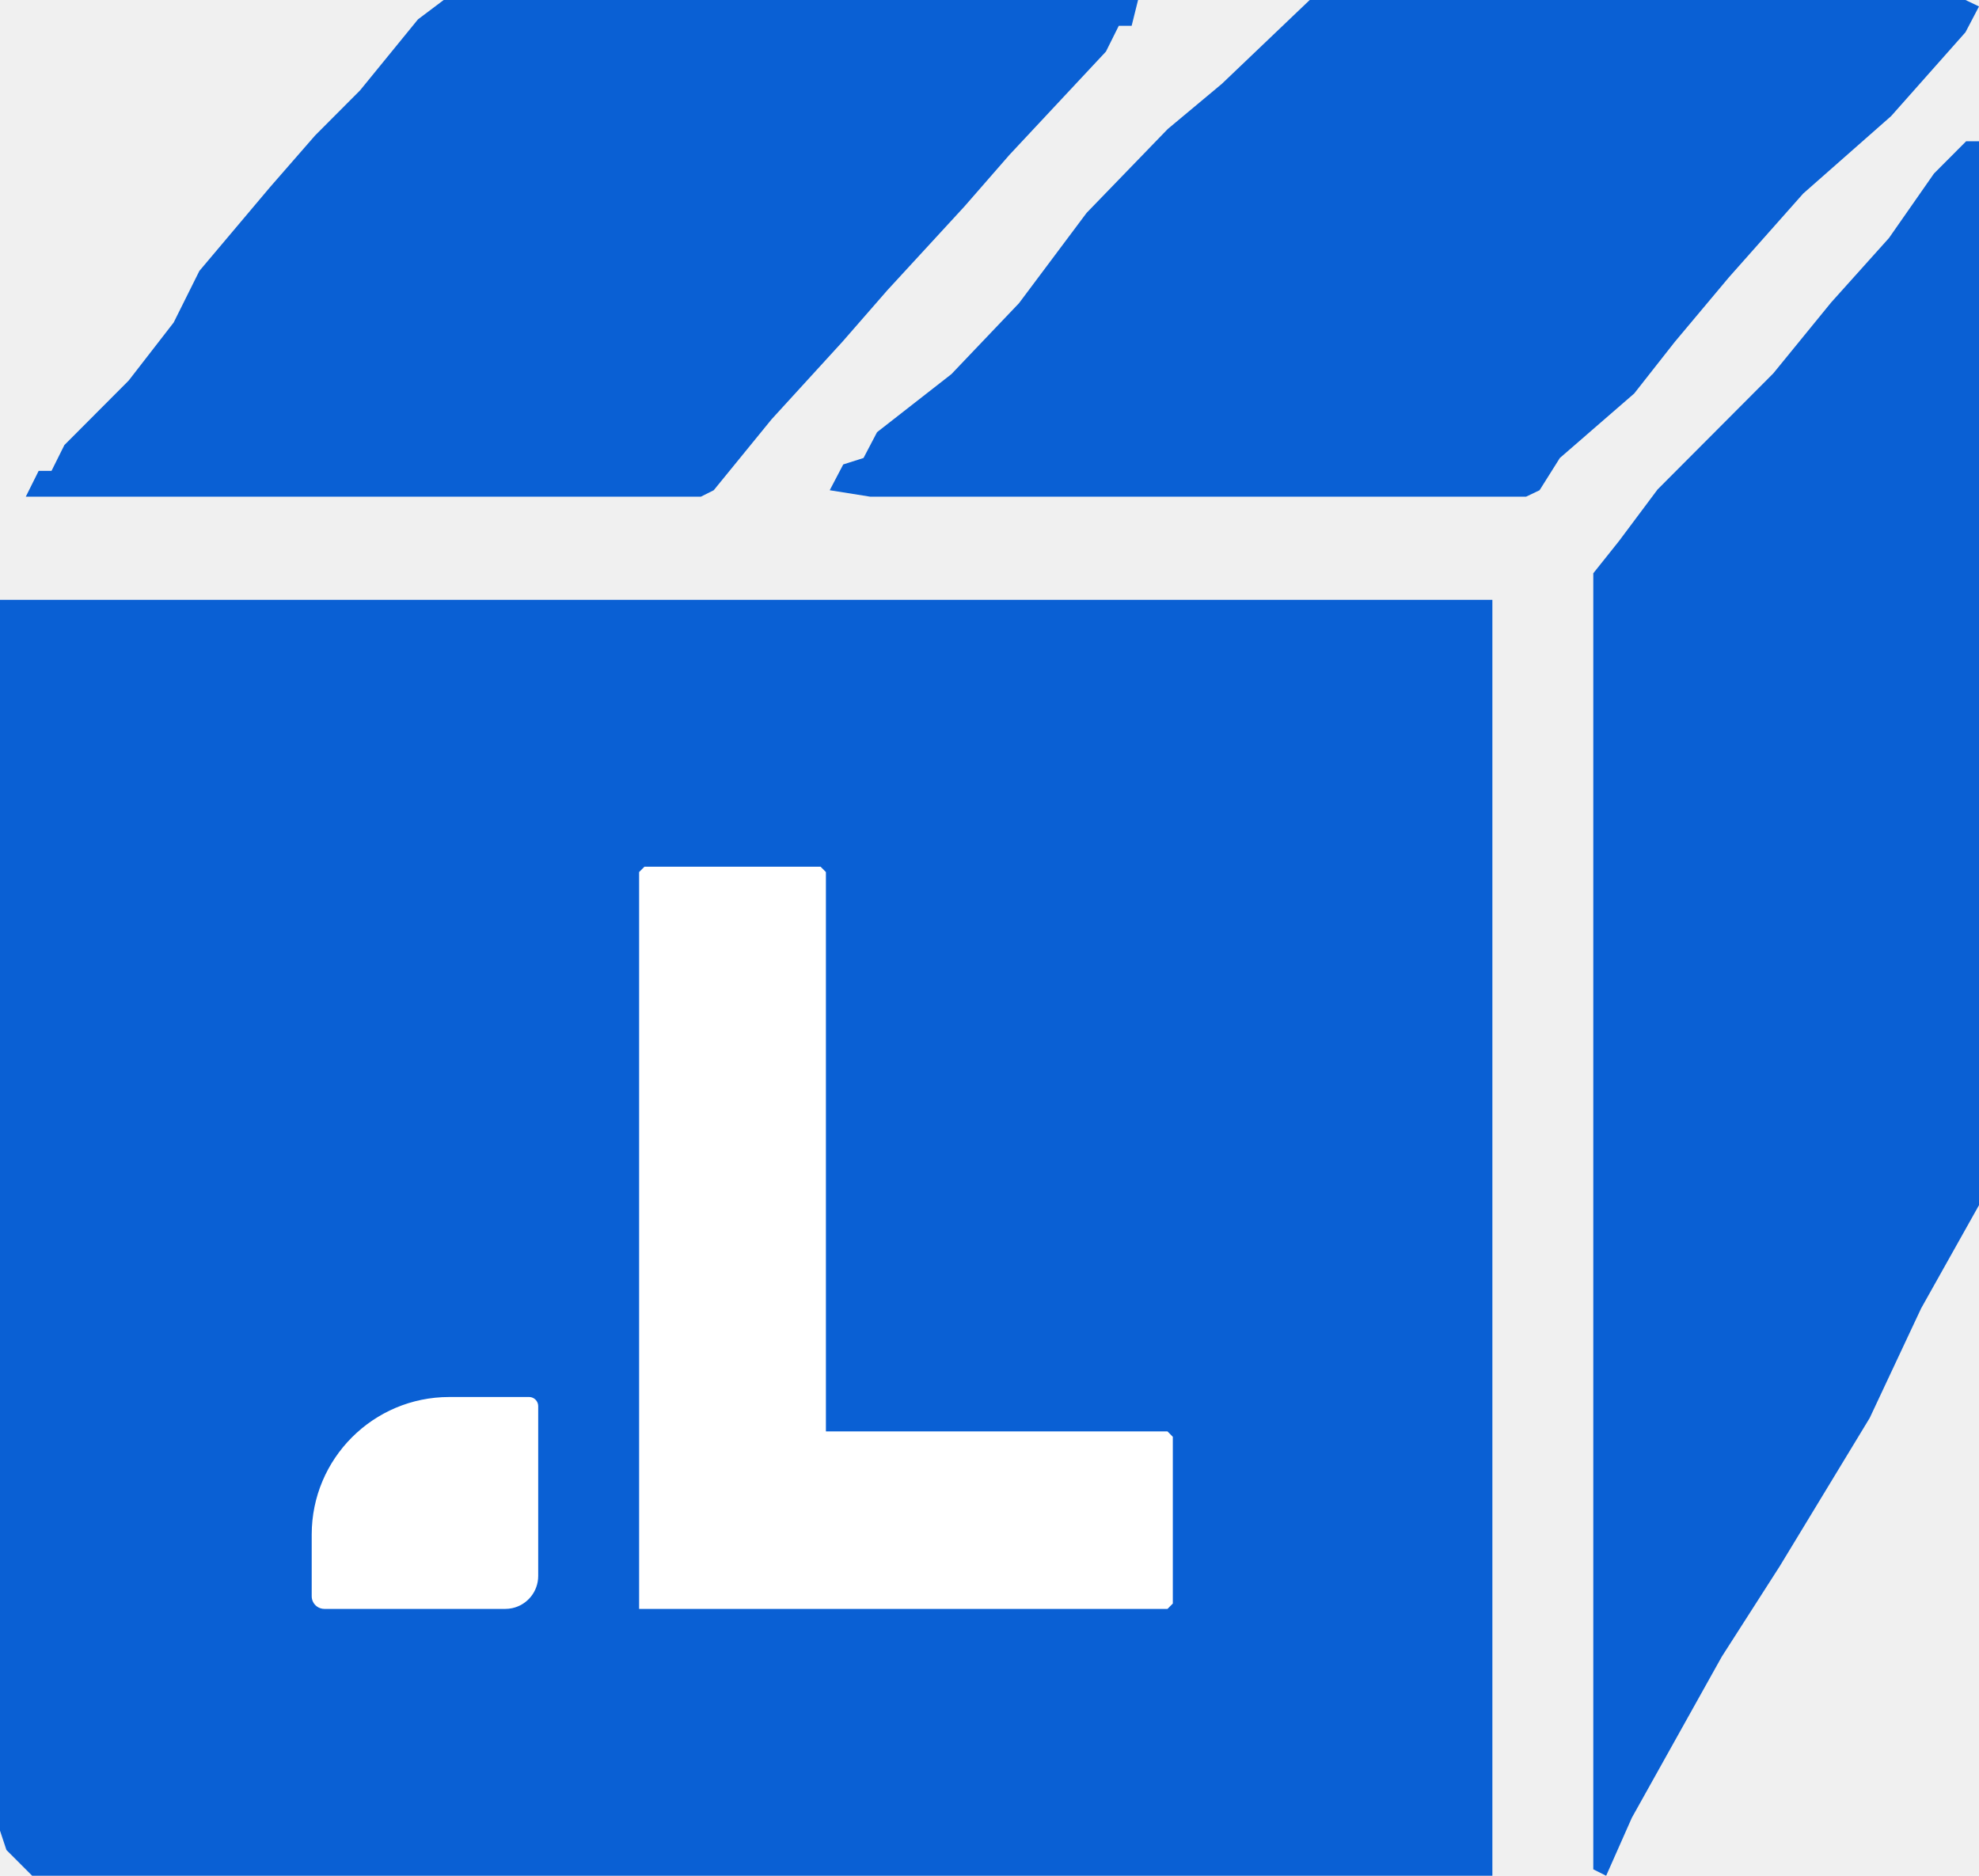
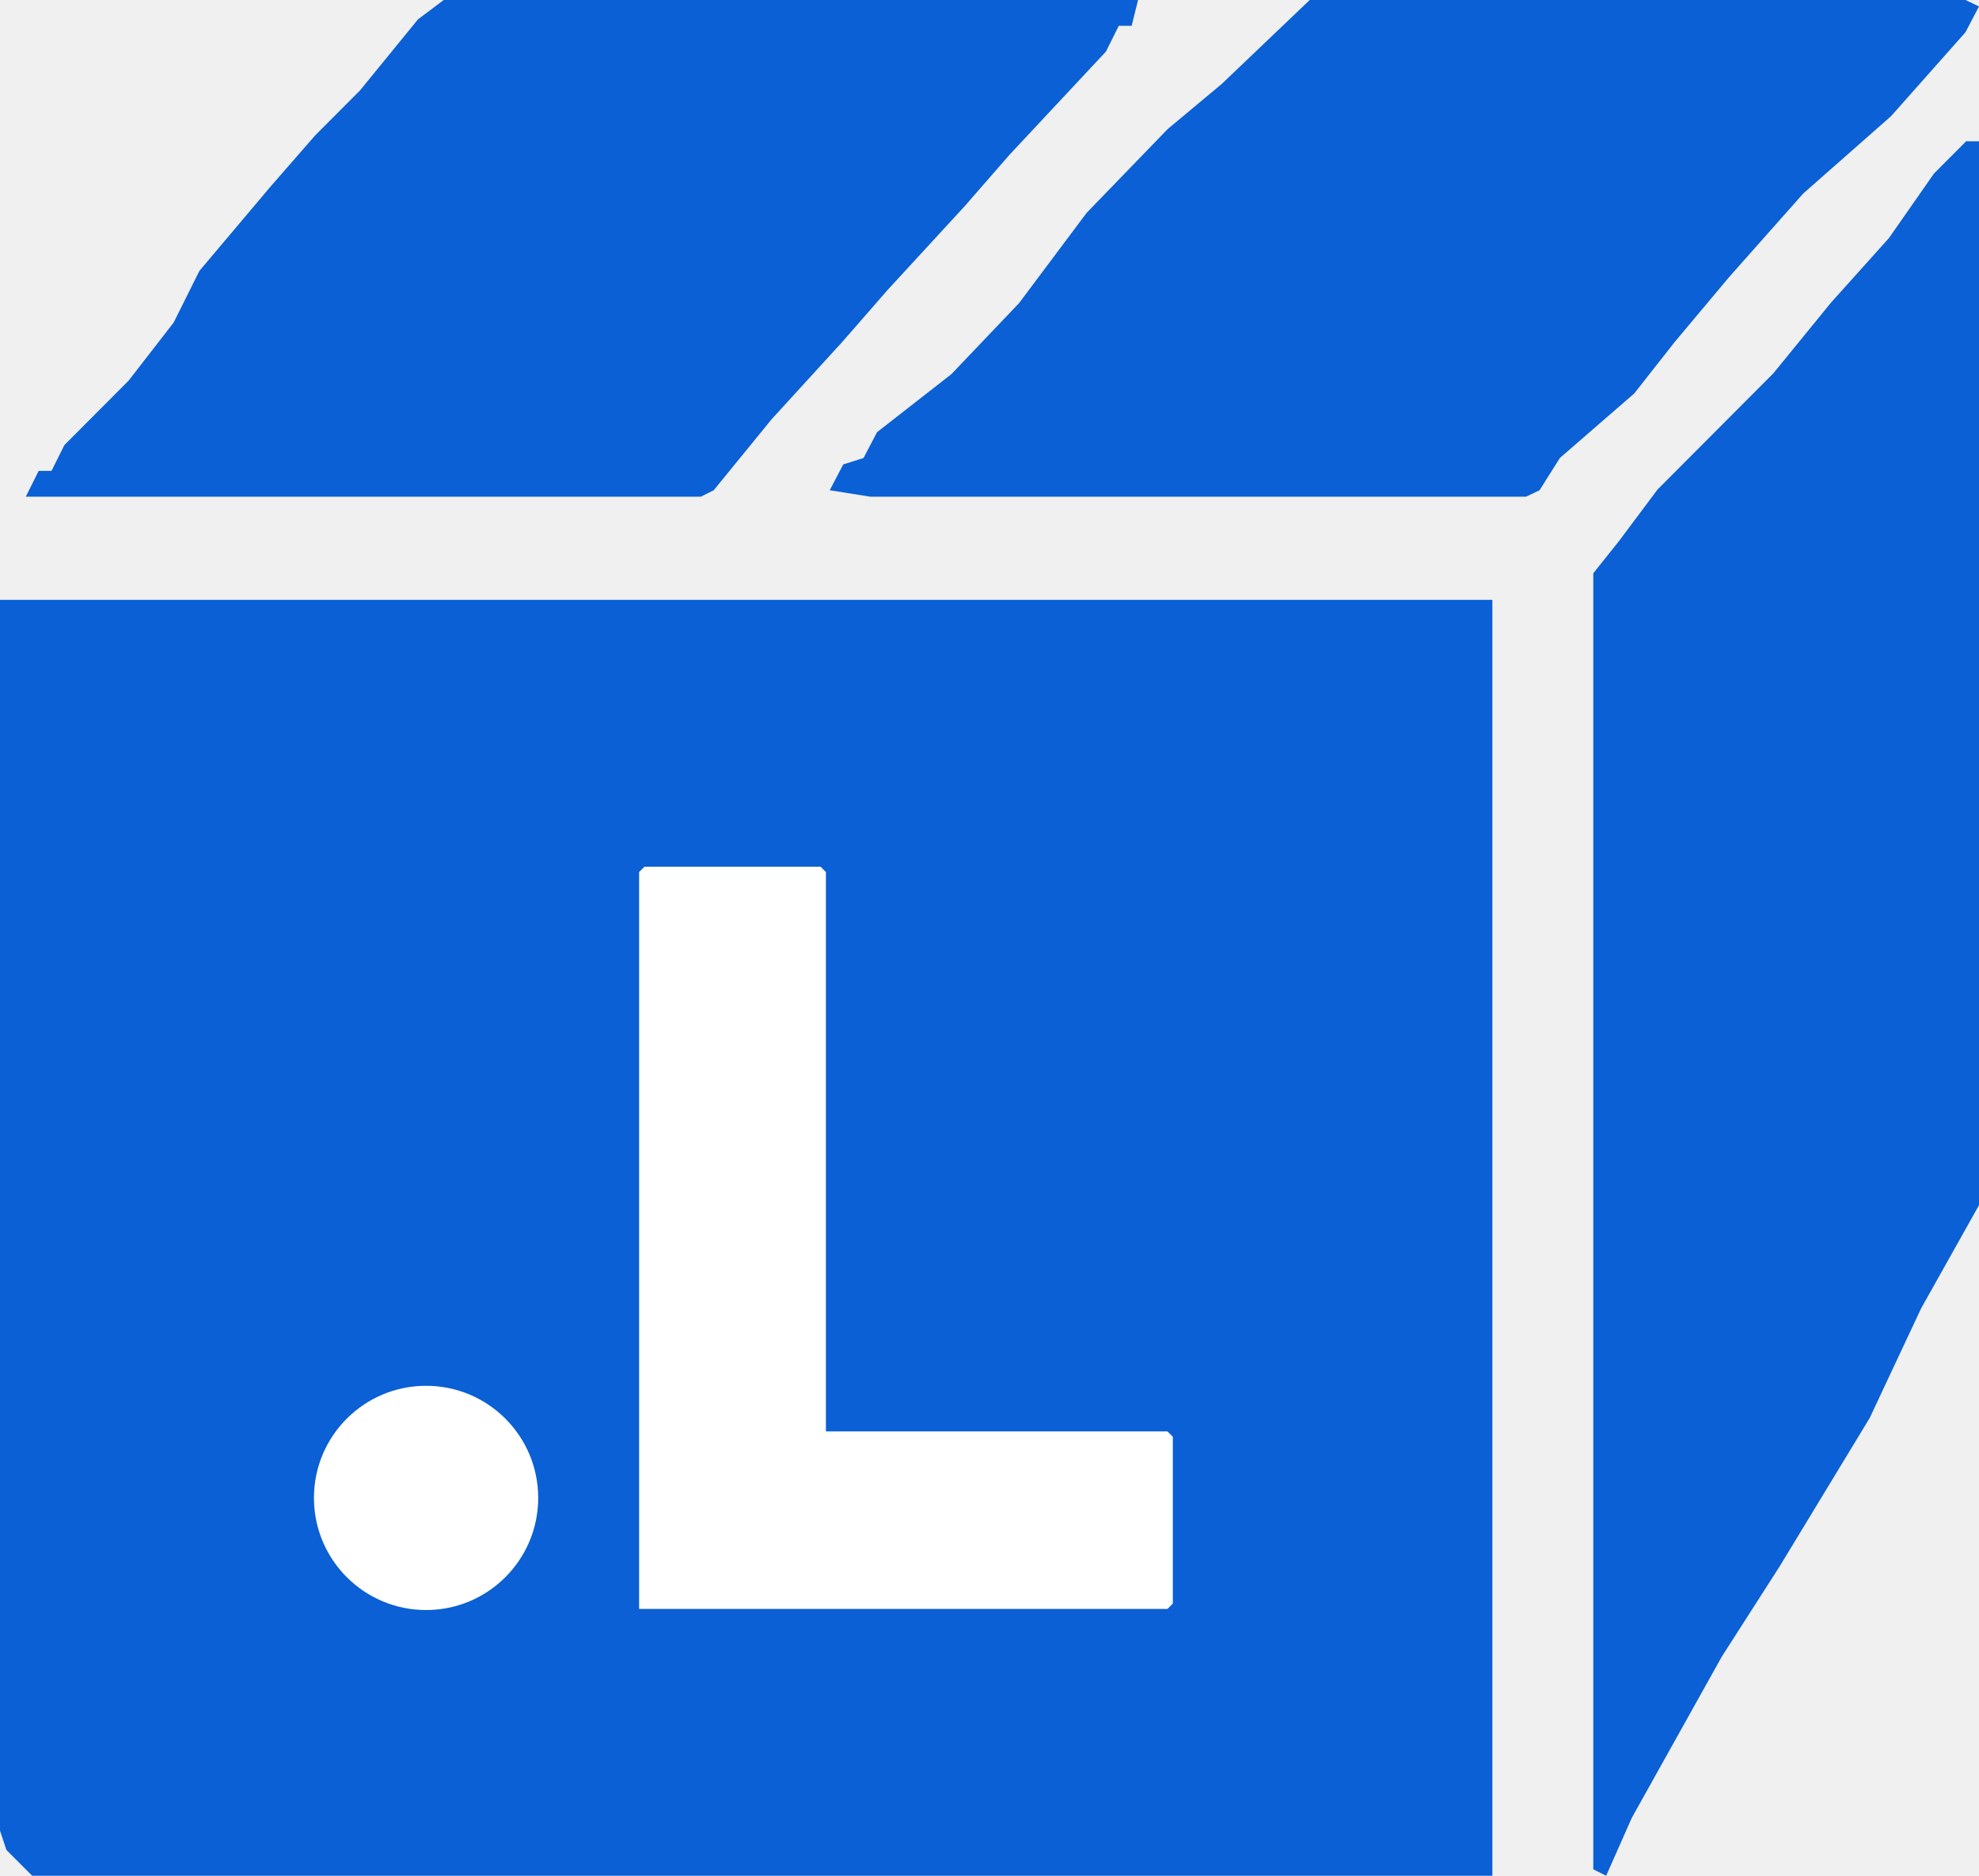
<svg xmlns="http://www.w3.org/2000/svg" width="1765" height="1673" viewBox="0 0 1765 1673" fill="none">
  <path d="M0 535H1331V1673H28.685L5.737 1650.01L0 1632.77V535Z" fill="#0A60D4" />
+   <circle cx="380" cy="1336" r="100" fill="white" />
  <path d="M1753.53 126H1765V1074.9L1713.4 1166.92L1667.53 1264.68L1587.27 1396.96L1535.67 1477.47L1455.4 1621.24L1432.47 1673L1421 1667.25V511.312L1443.93 482.558L1478.33 436.55L1581.53 333.033L1633.13 269.773L1684.73 212.264L1724.87 154.755L1753.53 126Z" fill="#0A60D4" />
  <path d="M395.717 0H1015L1009.27 23.013H997.798L986.329 46.026L900.318 138.078L860.179 184.104L791.37 258.896L751.231 304.922L688.156 373.961L636.549 437.247L625.081 443H23L34.468 419.987H45.936L57.405 396.974L114.746 339.442L154.884 287.662L177.821 241.636L240.896 166.844L281.035 120.818L321.173 80.546L372.78 17.26L395.717 0Z" fill="#0A60D4" />
  <path d="M1168.09 0H1752.94L1765 5.753L1752.94 28.766L1686.62 103.558L1608.24 172.597L1541.91 247.39L1493.68 304.922L1457.5 350.948L1391.18 408.481L1373.09 437.247L1361.03 443H776.176L740 437.247L752.059 414.234L770.147 408.481L782.206 385.468L848.529 333.688L908.824 270.403L969.118 189.857L1041.47 115.065L1089.71 74.792L1168.09 0Z" fill="#0A60D4" />
  <path d="M574.76 773H731.84L736.6 777.797V1276.7H1041.24L1046 1281.49V1430.2L1041.24 1435H570V777.797L574.76 773Z" fill="white" />
-   <path d="M278 1368.68C278 1300.93 332.928 1246 400.685 1246H471.846C474.599 1246 477.167 1247.39 478.673 1249.7C479.539 1251.02 480 1252.57 480 1254.15V1405.64C480 1419.44 470.393 1431.37 456.915 1434.32C454.854 1434.77 452.751 1435 450.642 1435H289.315C286.829 1435 284.412 1434.18 282.437 1432.67C279.64 1430.53 278 1427.21 278 1423.68V1368.68Z" fill="white" />
</svg>
